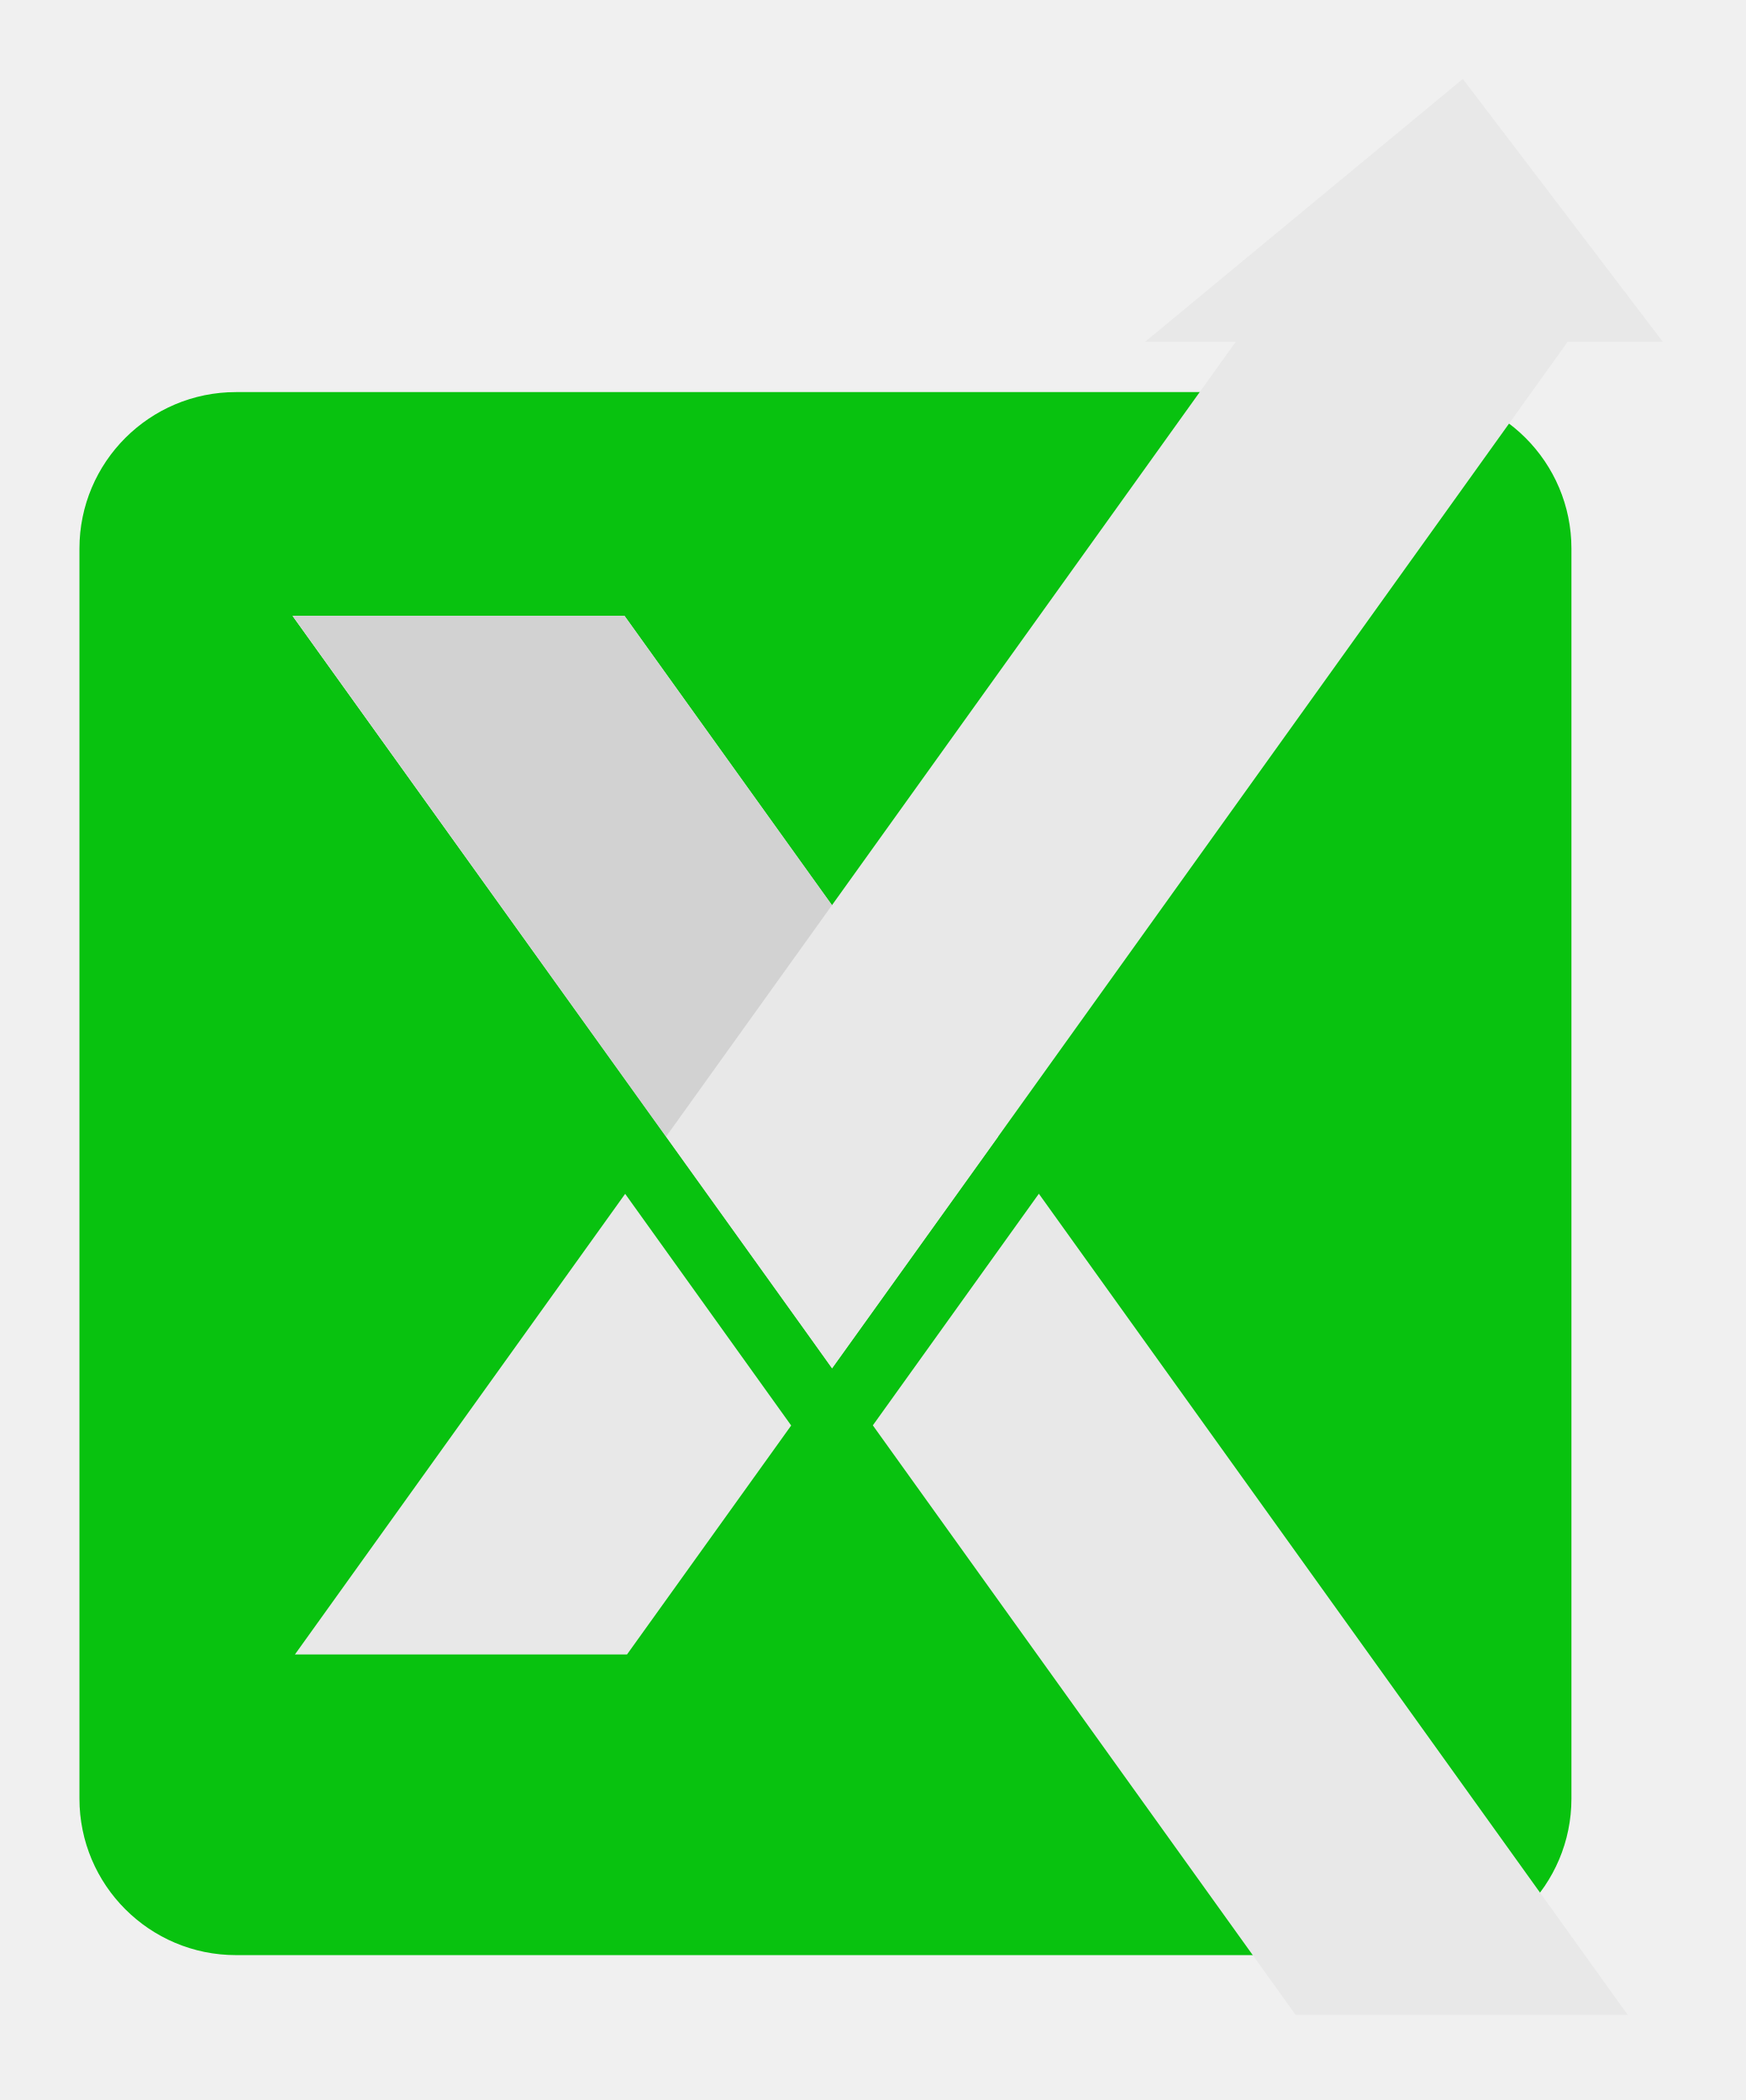
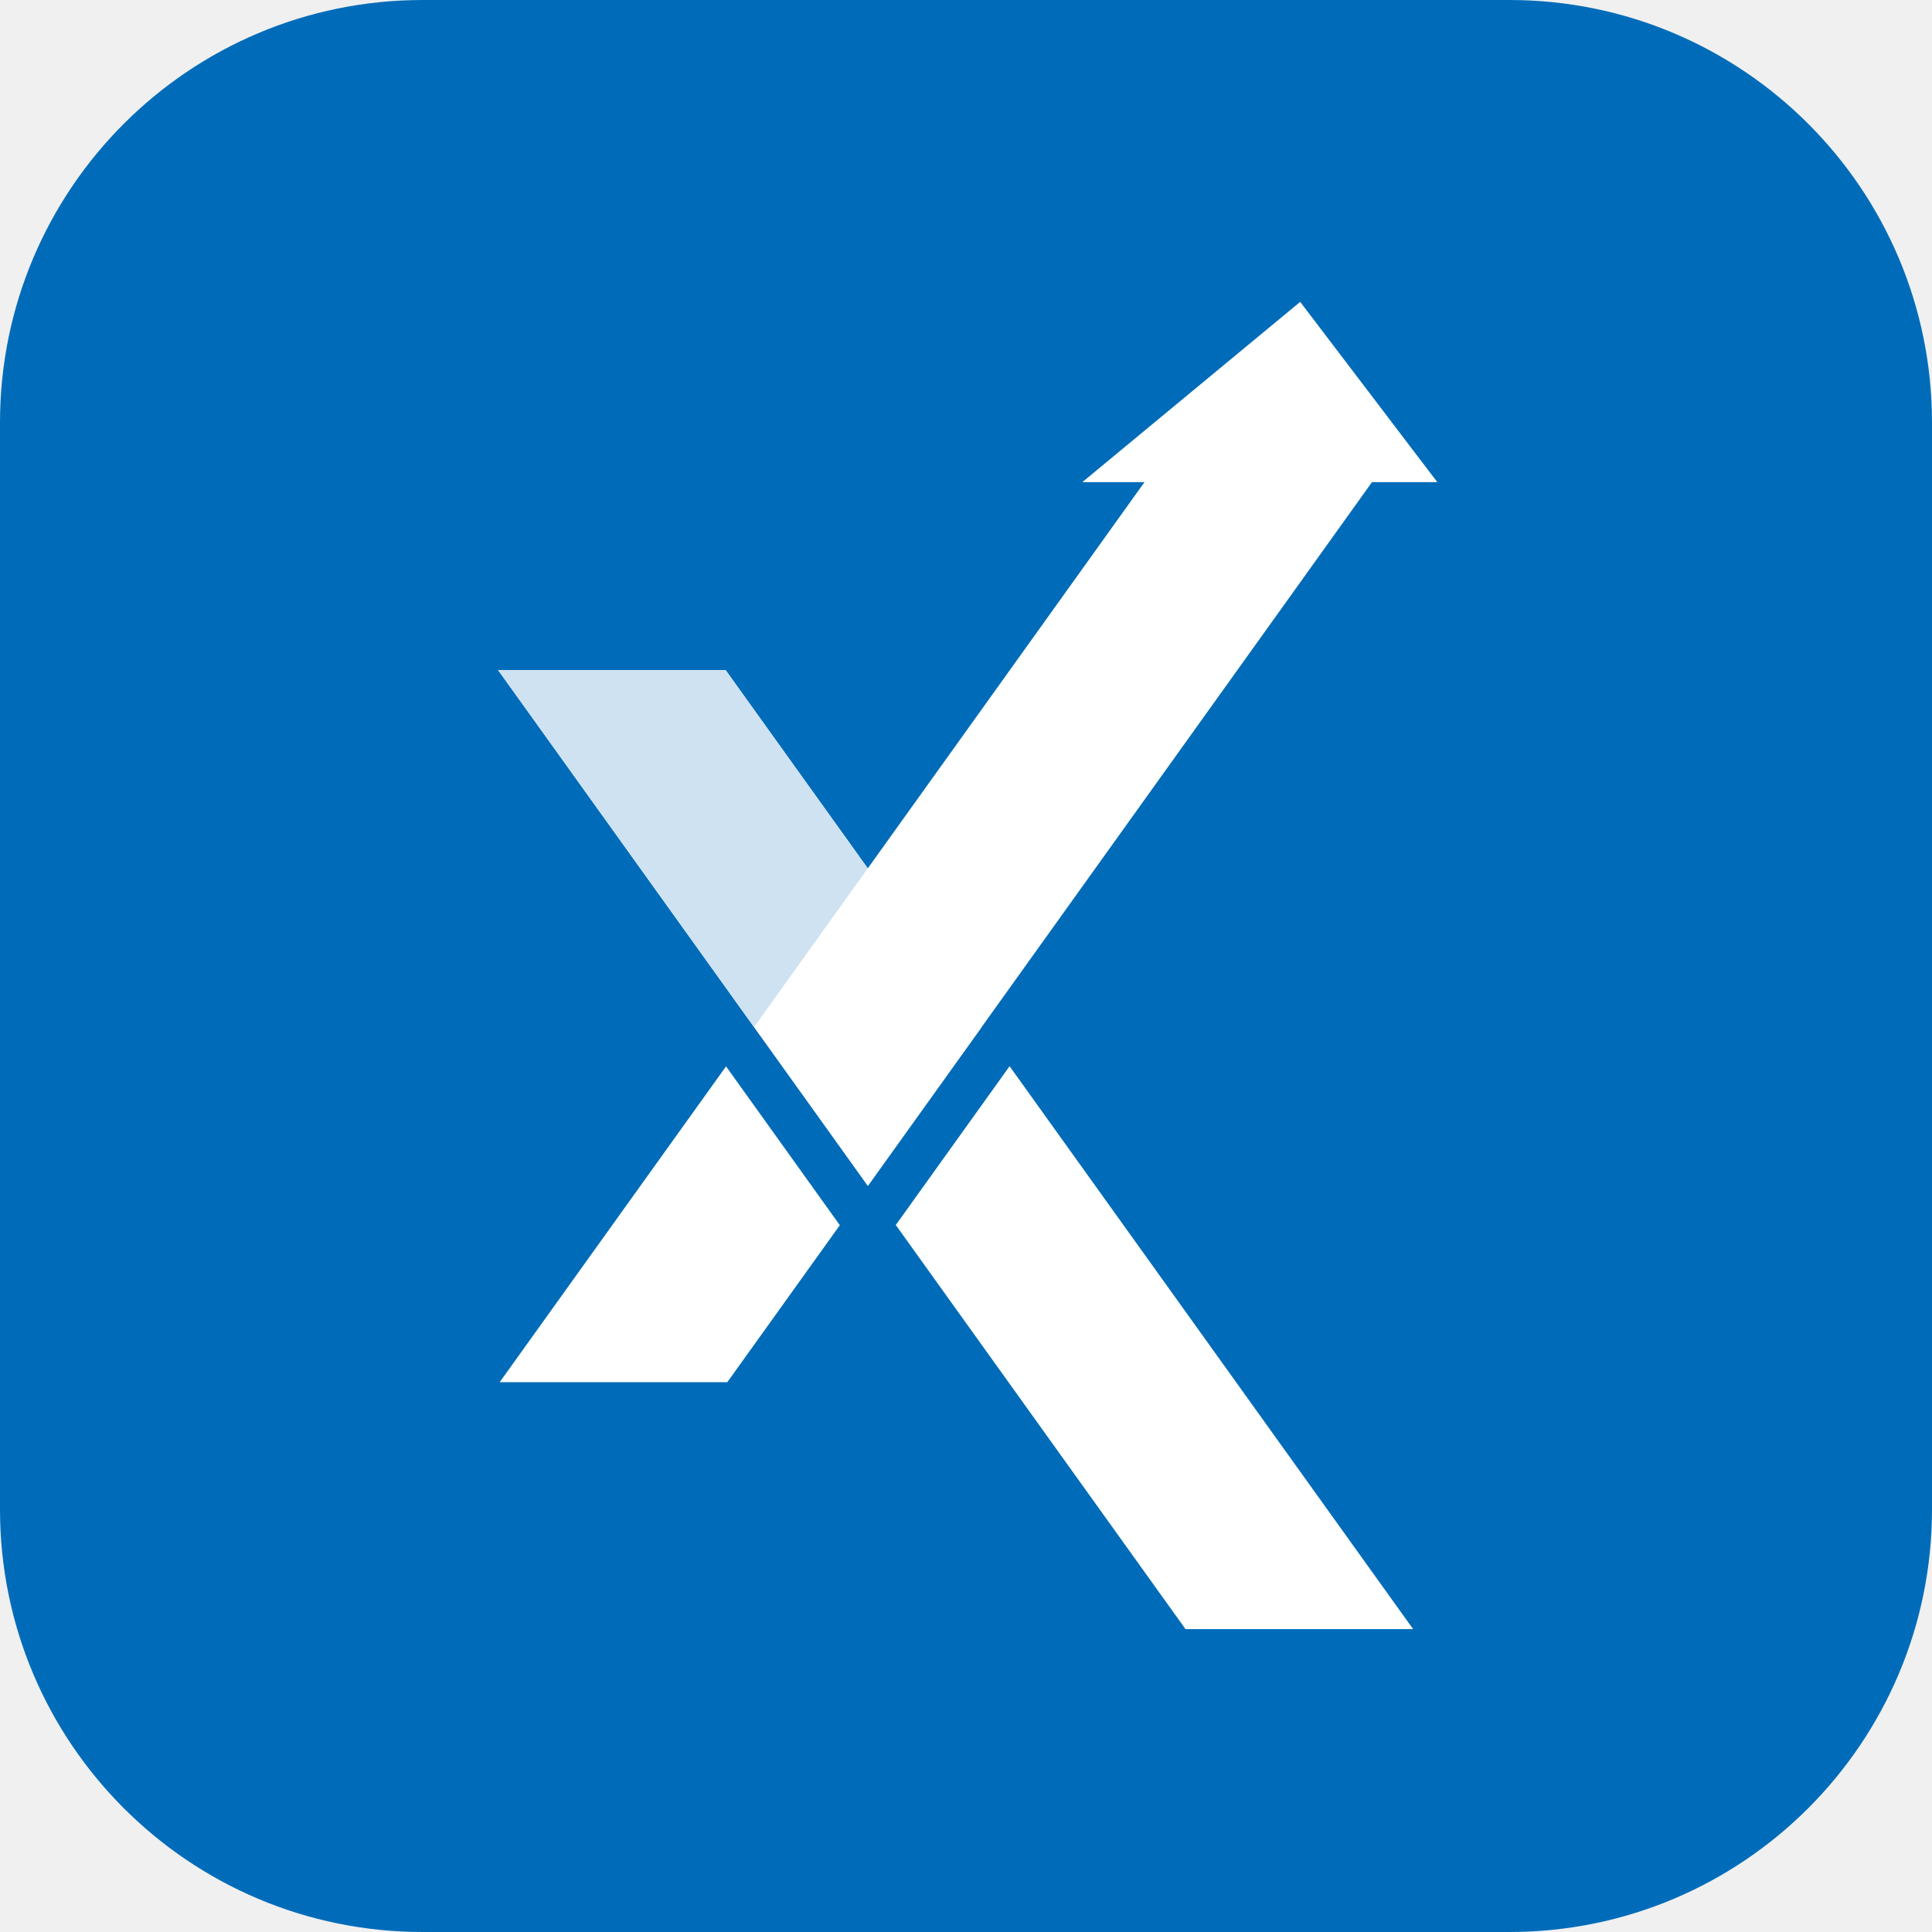
- <svg xmlns="http://www.w3.org/2000/svg" width="221" height="266" viewBox="632 -10 221 266" fill="none">
-   <rect x="642.06" y="39.664" width="188.933" height="197.985" rx="19.83" fill="#08C20F" />
-   <path d="M838.113 245.209H796.059L772.685 212.611L742.529 170.546L763.553 141.207L814.739 212.611L838.113 245.209Z" fill="#E8E8E8" />
-   <path d="M737.353 104.659V104.654L711.087 68.023H669.052L716.335 133.993L737.317 104.716L737.353 104.659Z" fill="url(#paint0_linear_3261_28)" />
-   <path d="M669.052 68.013C669.052 68.013 737.413 163.249 737.365 163.316C737.317 163.384 758.383 133.983 758.383 133.983L711.087 68.008H669.052V68.013Z" fill="#D2D2D2" />
-   <path d="M732.188 170.563L711.399 199.566H669.346L711.165 141.219L732.188 170.563Z" fill="#E8E8E8" />
-   <path d="M836.347 25.121L834.255 22.367L817.241 0L776.997 33.299H788.48L772.945 54.988L737.361 104.647L737.355 104.653L737.319 104.709L716.337 133.986L716.343 133.992L737.367 163.32L758.342 134.048L758.384 133.992V133.986L814.975 54.988L830.509 33.299H842.569L836.347 25.121Z" fill="#E8E8E8" />
-   <defs>
-     <linearGradient id="paint0_linear_3261_28" x1="687.731" y1="64.361" x2="727.606" y2="129.457" gradientUnits="userSpaceOnUse">
-       <stop stop-color="white" />
-       <stop offset="1" stop-color="#D1D3D4" />
-     </linearGradient>
-   </defs>
+ <svg xmlns="http://www.w3.org/2000/svg" width="256" height="256" viewBox="0 0 256 256" fill="none">
+   <rect width="256" height="256" rx="56" fill="#006CB9" />
+   <g transform="translate(66 40) scale(0.0905)">
+     <path d="M1339.76 1943.3H1006.5L821.263 1684.97L582.285 1351.61L748.893 1119.11L1154.53 1684.97L1339.76 1943.3Z" fill="#FFFFFF" />
+     <path d="M541.273 829.441V829.397L333.12 539.109H0L374.713 1061.9L540.987 829.886L541.273 829.441Z" fill="#FFFFFF" />
+     <path d="M0 539.154C0 539.154 541.749 1293.87 541.368 1294.41C540.987 1294.94 707.928 1061.95 707.928 1061.95L333.12 539.109H0V539.154Z" fill="#CFE2F2" />
+     <path d="M500.353 1351.88L335.603 1581.72H2.34L333.745 1119.33L500.353 1351.88Z" fill="#FFFFFF" />
+     <path d="M1325.79 199.081L1309.21 177.257L1174.38 0L855.457 263.885H946.455L823.345 435.764L541.346 829.303L541.298 829.348L541.013 829.792L374.738 1061.81L374.786 1061.85L541.394 1294.27L707.62 1062.3L707.954 1061.85V1061.81L1156.42 435.764L1279.53 263.885H1375.1L1325.79 199.081Z" fill="#FFFFFF" />
+   </g>
</svg>
